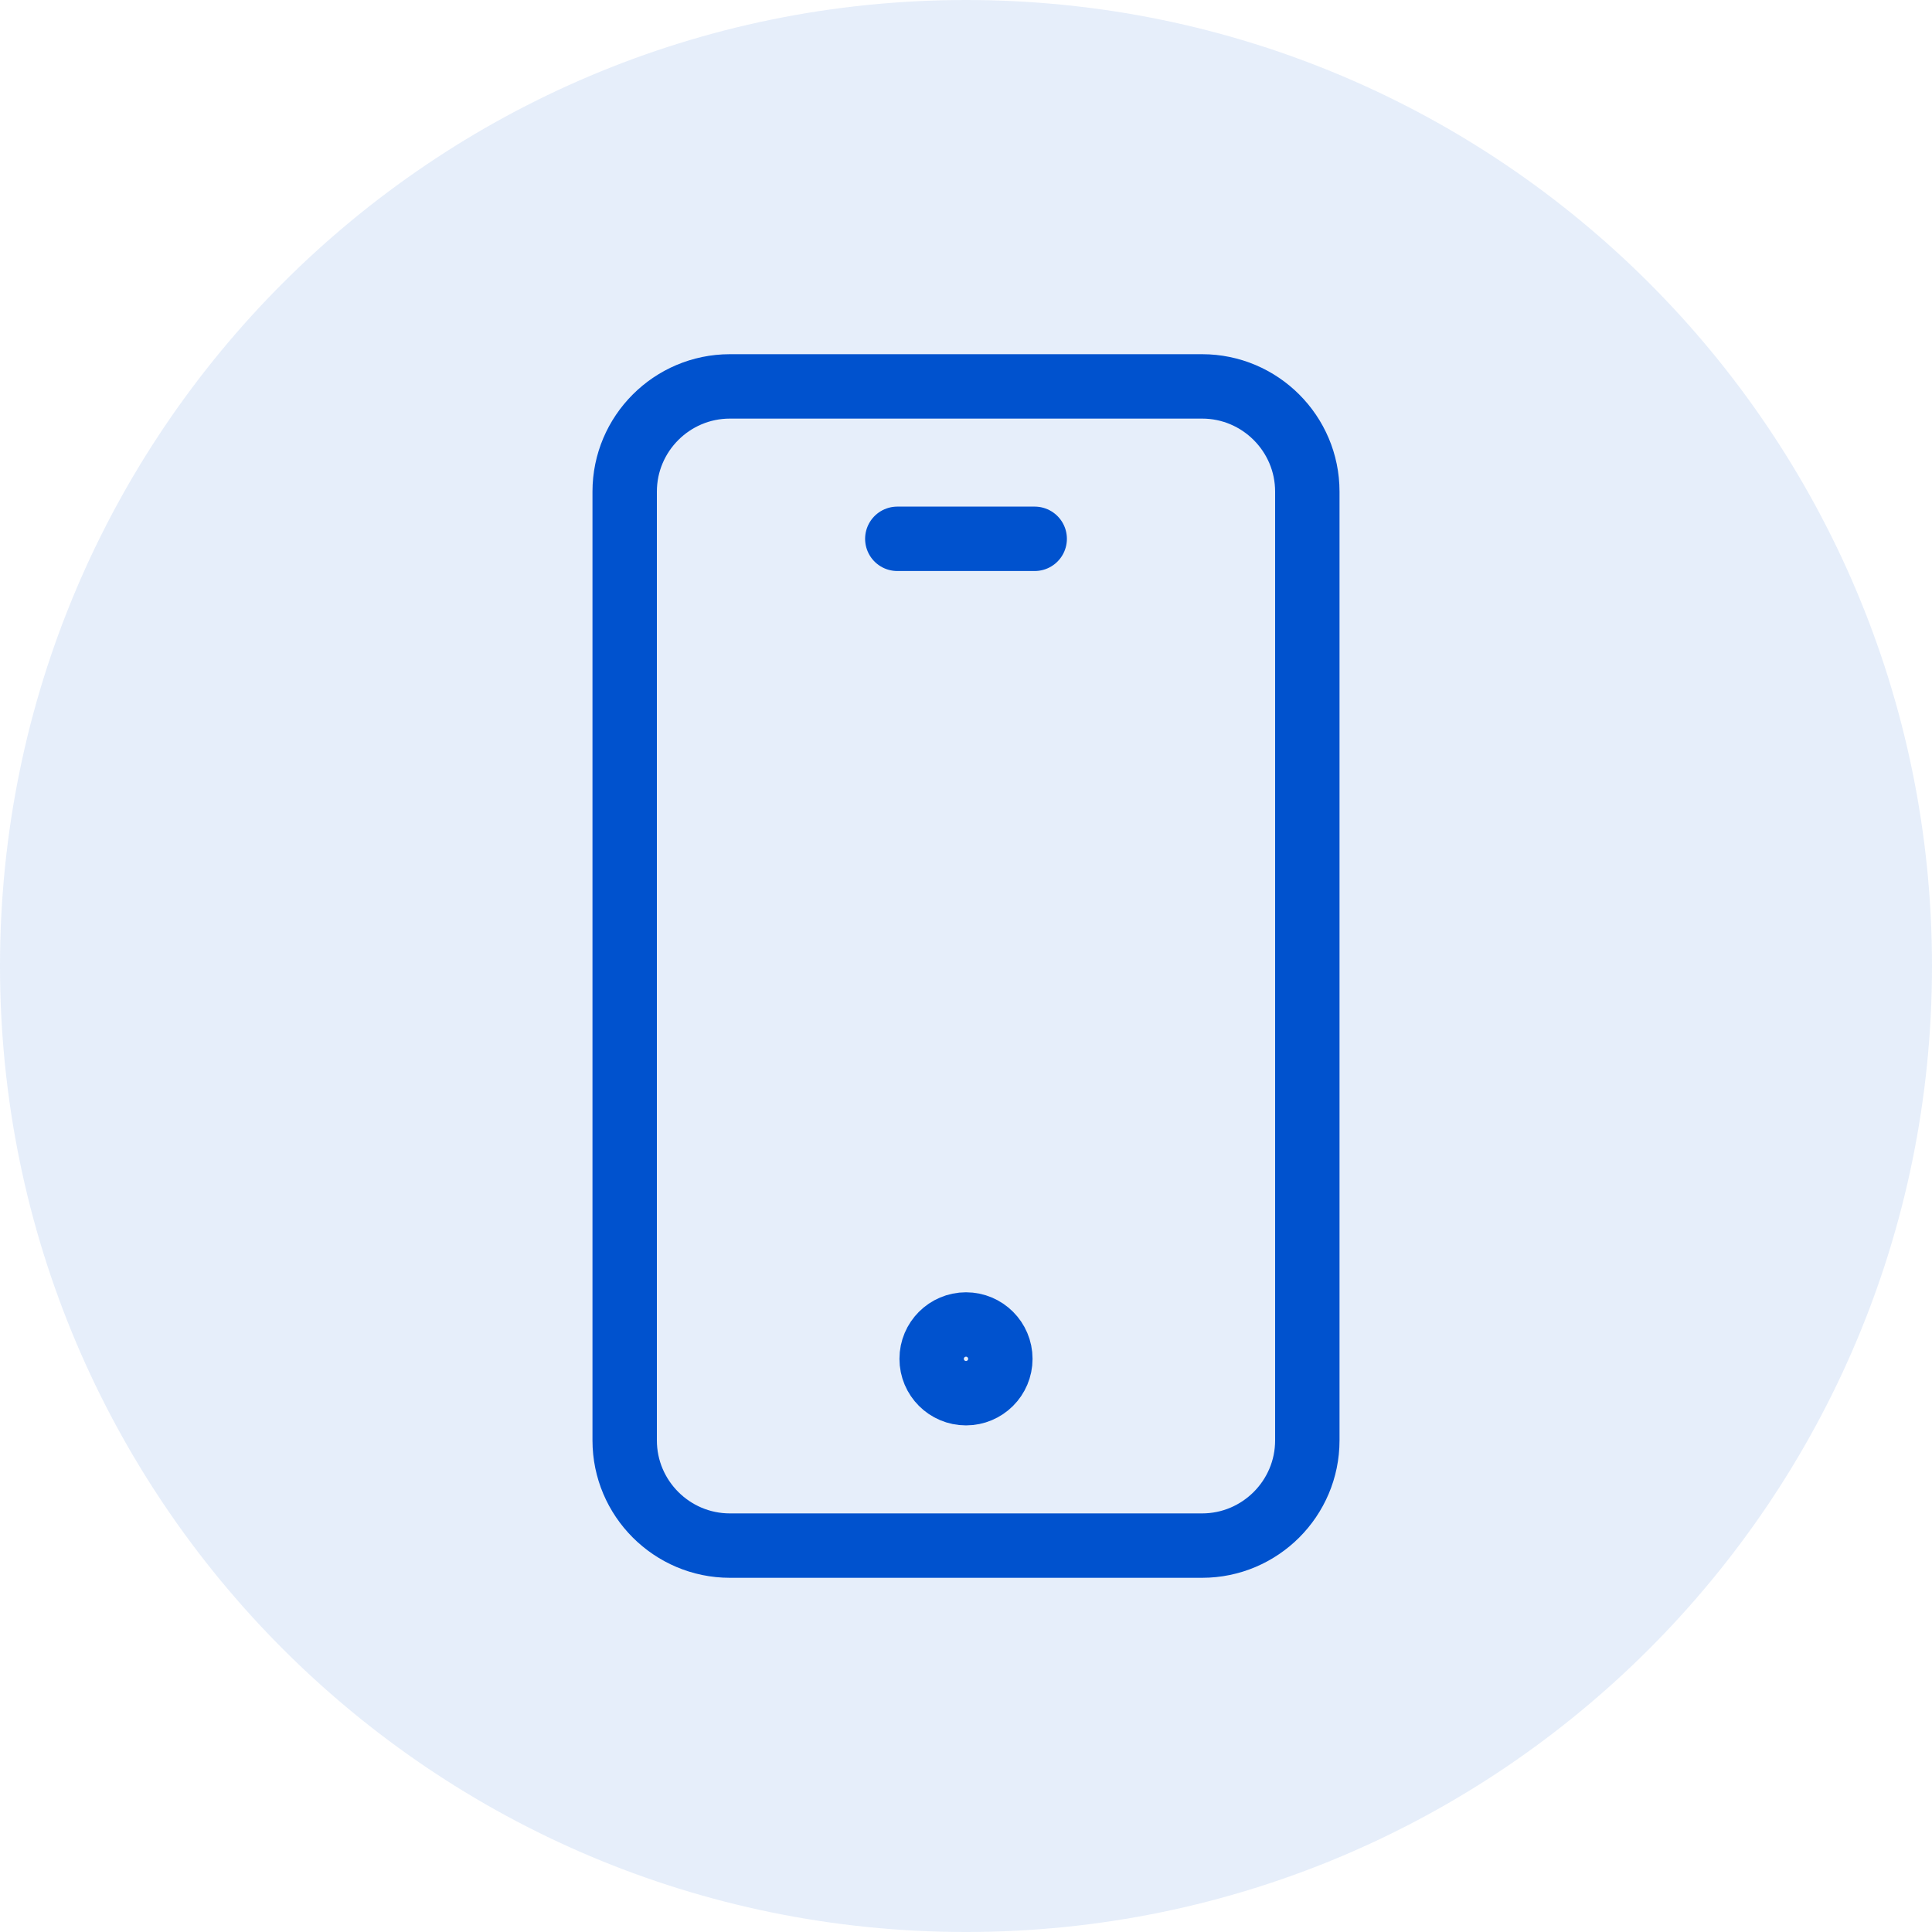
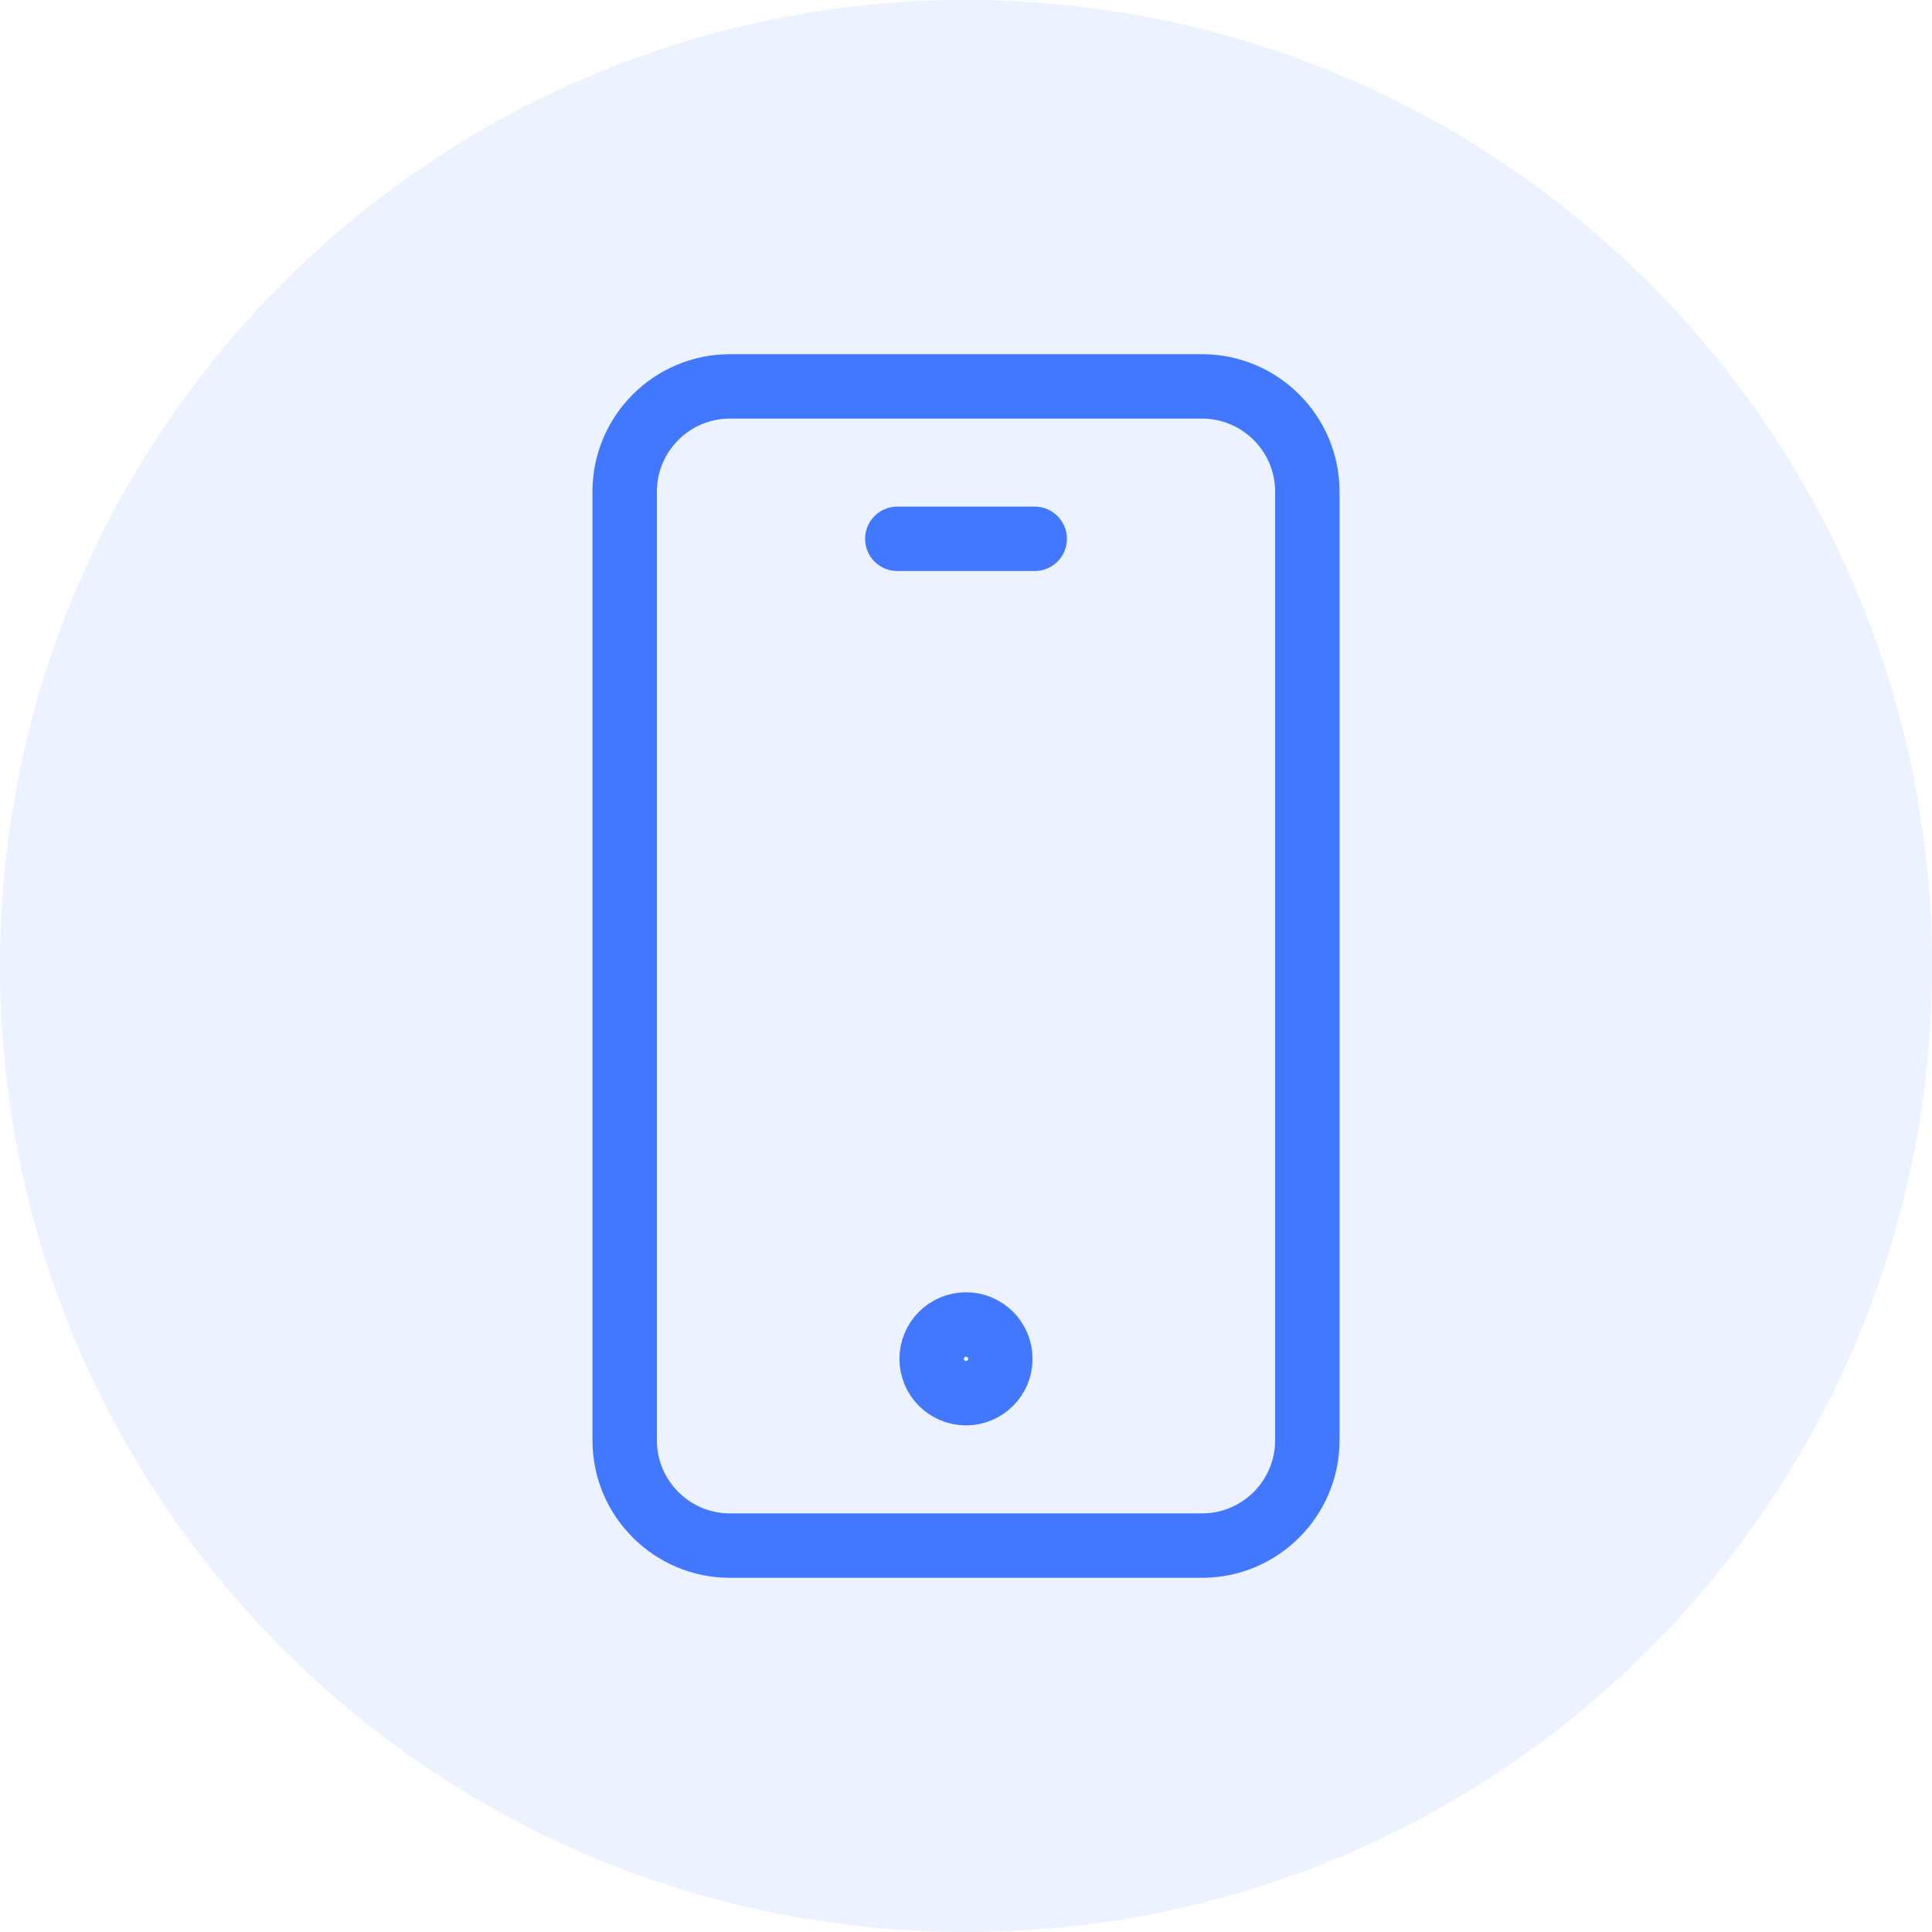
<svg xmlns="http://www.w3.org/2000/svg" version="1.1" id="Layer_1" x="0px" y="0px" viewBox="0 0 90 90" style="enable-background:new 0 0 90 90;" xml:space="preserve">
  <style type="text/css">
- 	.st0{opacity:0.1;fill:#0052CE;enable-background:new    ;}
- 	.st1{fill:none;stroke:#0052CE;stroke-width:3;stroke-linecap:round;stroke-linejoin:round;}
+ 	.st0{opacity:0.1;fill:#4178ff;enable-background:new    ;}
+ 	.st1{fill:none;stroke:#4178ff;stroke-width:3;stroke-linecap:round;stroke-linejoin:round;}
</style>
  <circle class="st0" cx="45" cy="45" r="45" />
  <path class="st1" d="M34,18h22c2.7,0,4.9,2.2,4.9,4.9v44.2c0,2.7-2.2,4.9-4.9,4.9H34c-2.7,0-4.9-2.2-4.9-4.9V22.9  C29.1,20.2,31.3,18,34,18z" />
  <circle class="st1" cx="45" cy="63.3" r="1.6" />
  <line class="st1" x1="41.8" y1="25.1" x2="48.2" y2="25.1" />
</svg>
